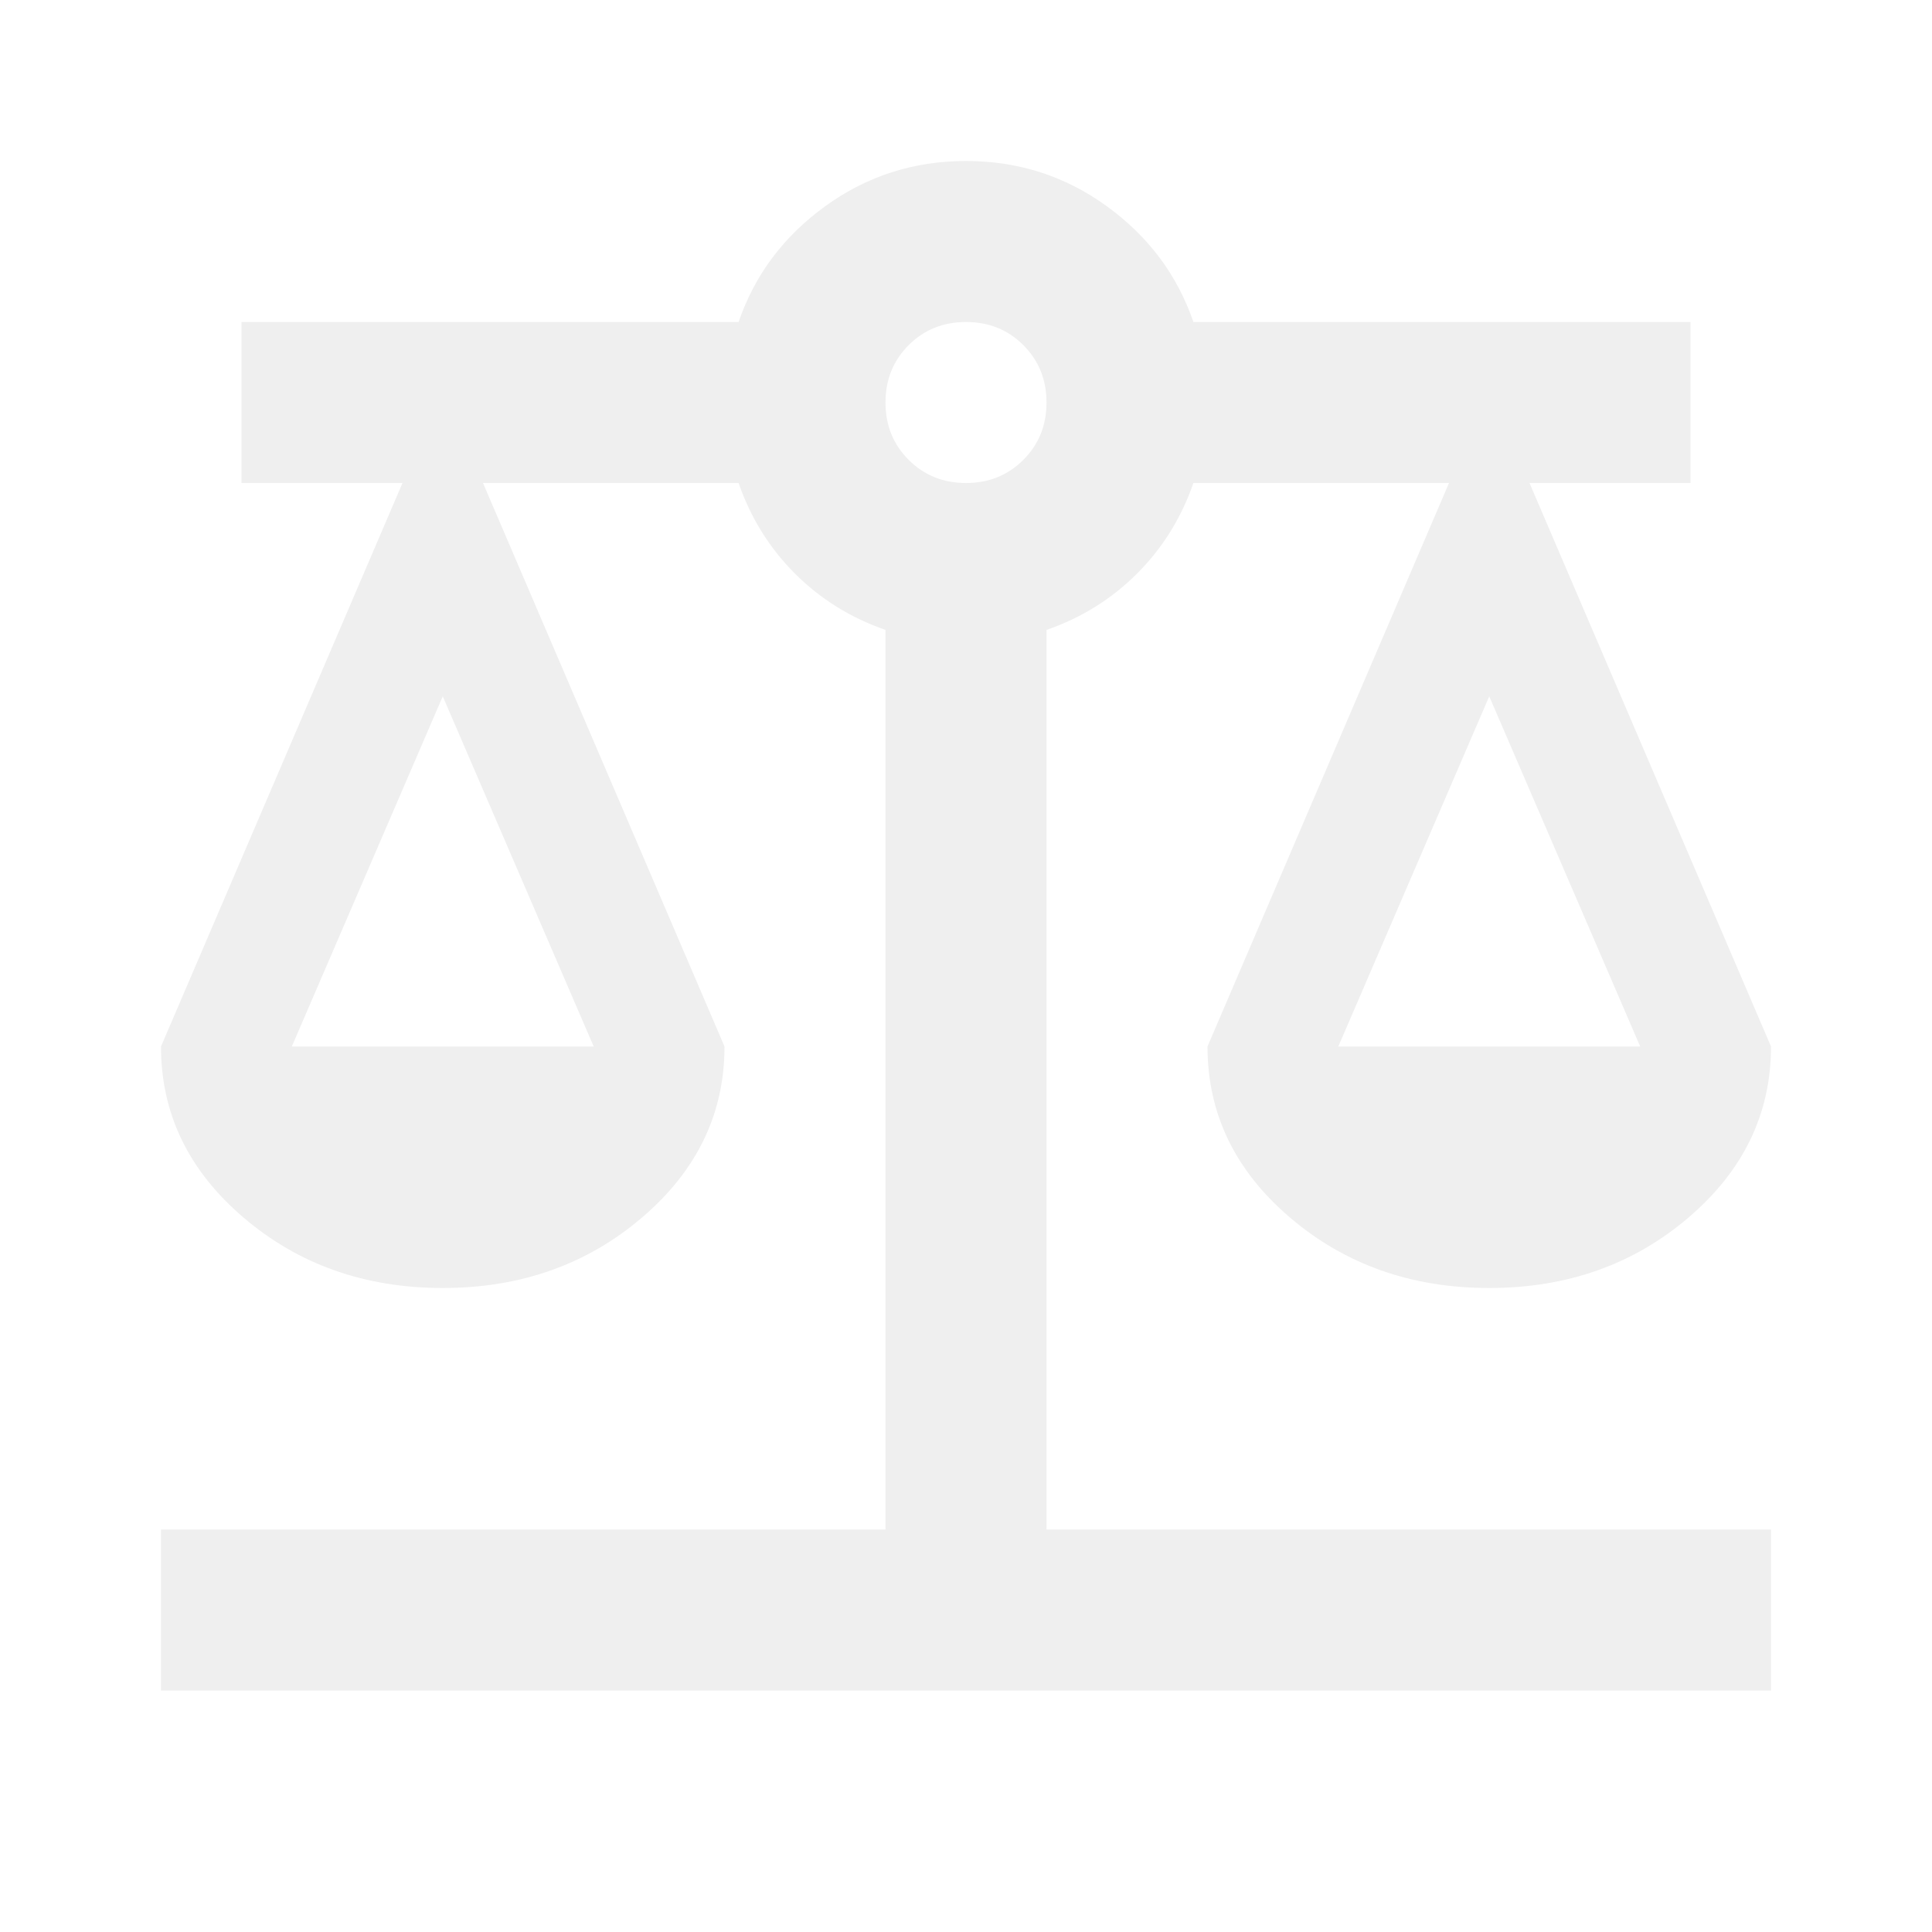
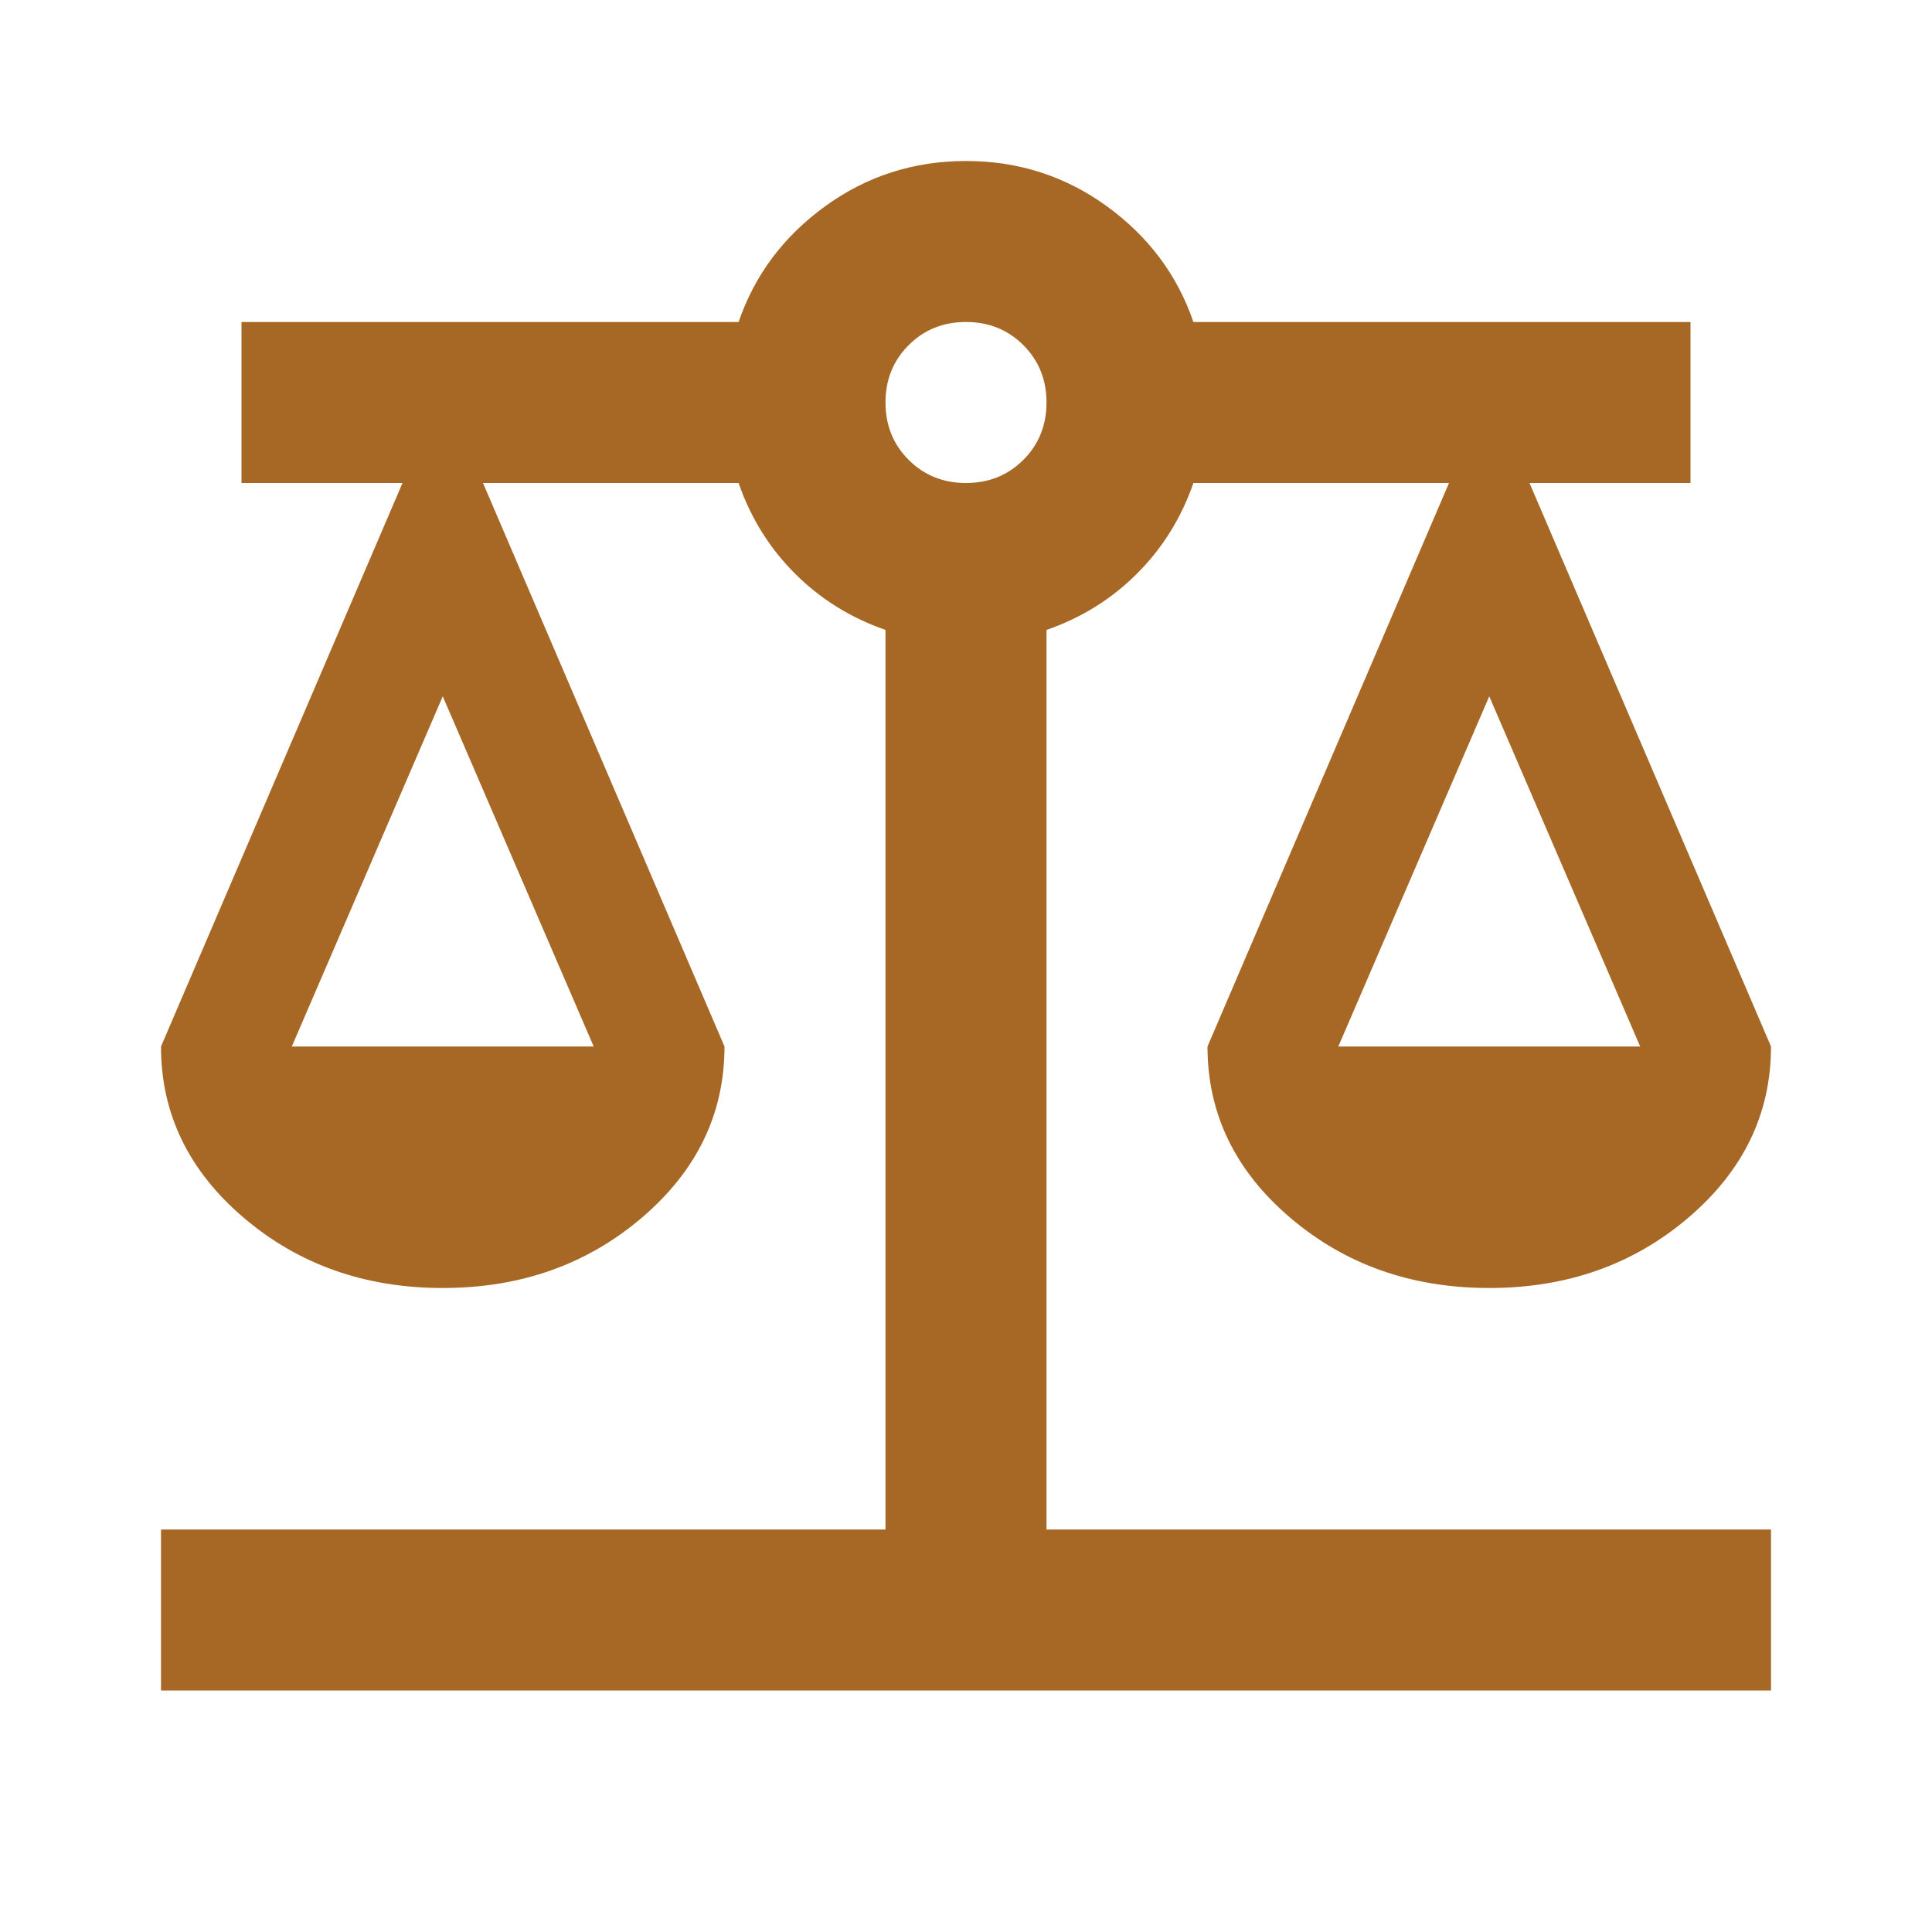
- <svg xmlns="http://www.w3.org/2000/svg" height="24px" viewBox="0 -960 960 960" width="24px" fill="#EFEFEF">
+ <svg xmlns="http://www.w3.org/2000/svg" height="24px" viewBox="0 -960 960 960" width="24px" fill="#a76825">
  <path d="M80-120v-80h360v-447q-26-9-45-28t-28-45H240l120 280q0 50-41 85t-99 35q-58 0-99-35t-41-85l120-280h-80v-80h247q12-35 43-57.5t70-22.5q39 0 70 22.5t43 57.5h247v80h-80l120 280q0 50-41 85t-99 35q-58 0-99-35t-41-85l120-280H593q-9 26-28 45t-45 28v447h360v80H80Zm585-320h150l-75-174-75 174Zm-520 0h150l-75-174-75 174Zm335-280q17 0 28.5-11.5T520-760q0-17-11.5-28.5T480-800q-17 0-28.5 11.5T440-760q0 17 11.5 28.5T480-720Z" />
</svg>
